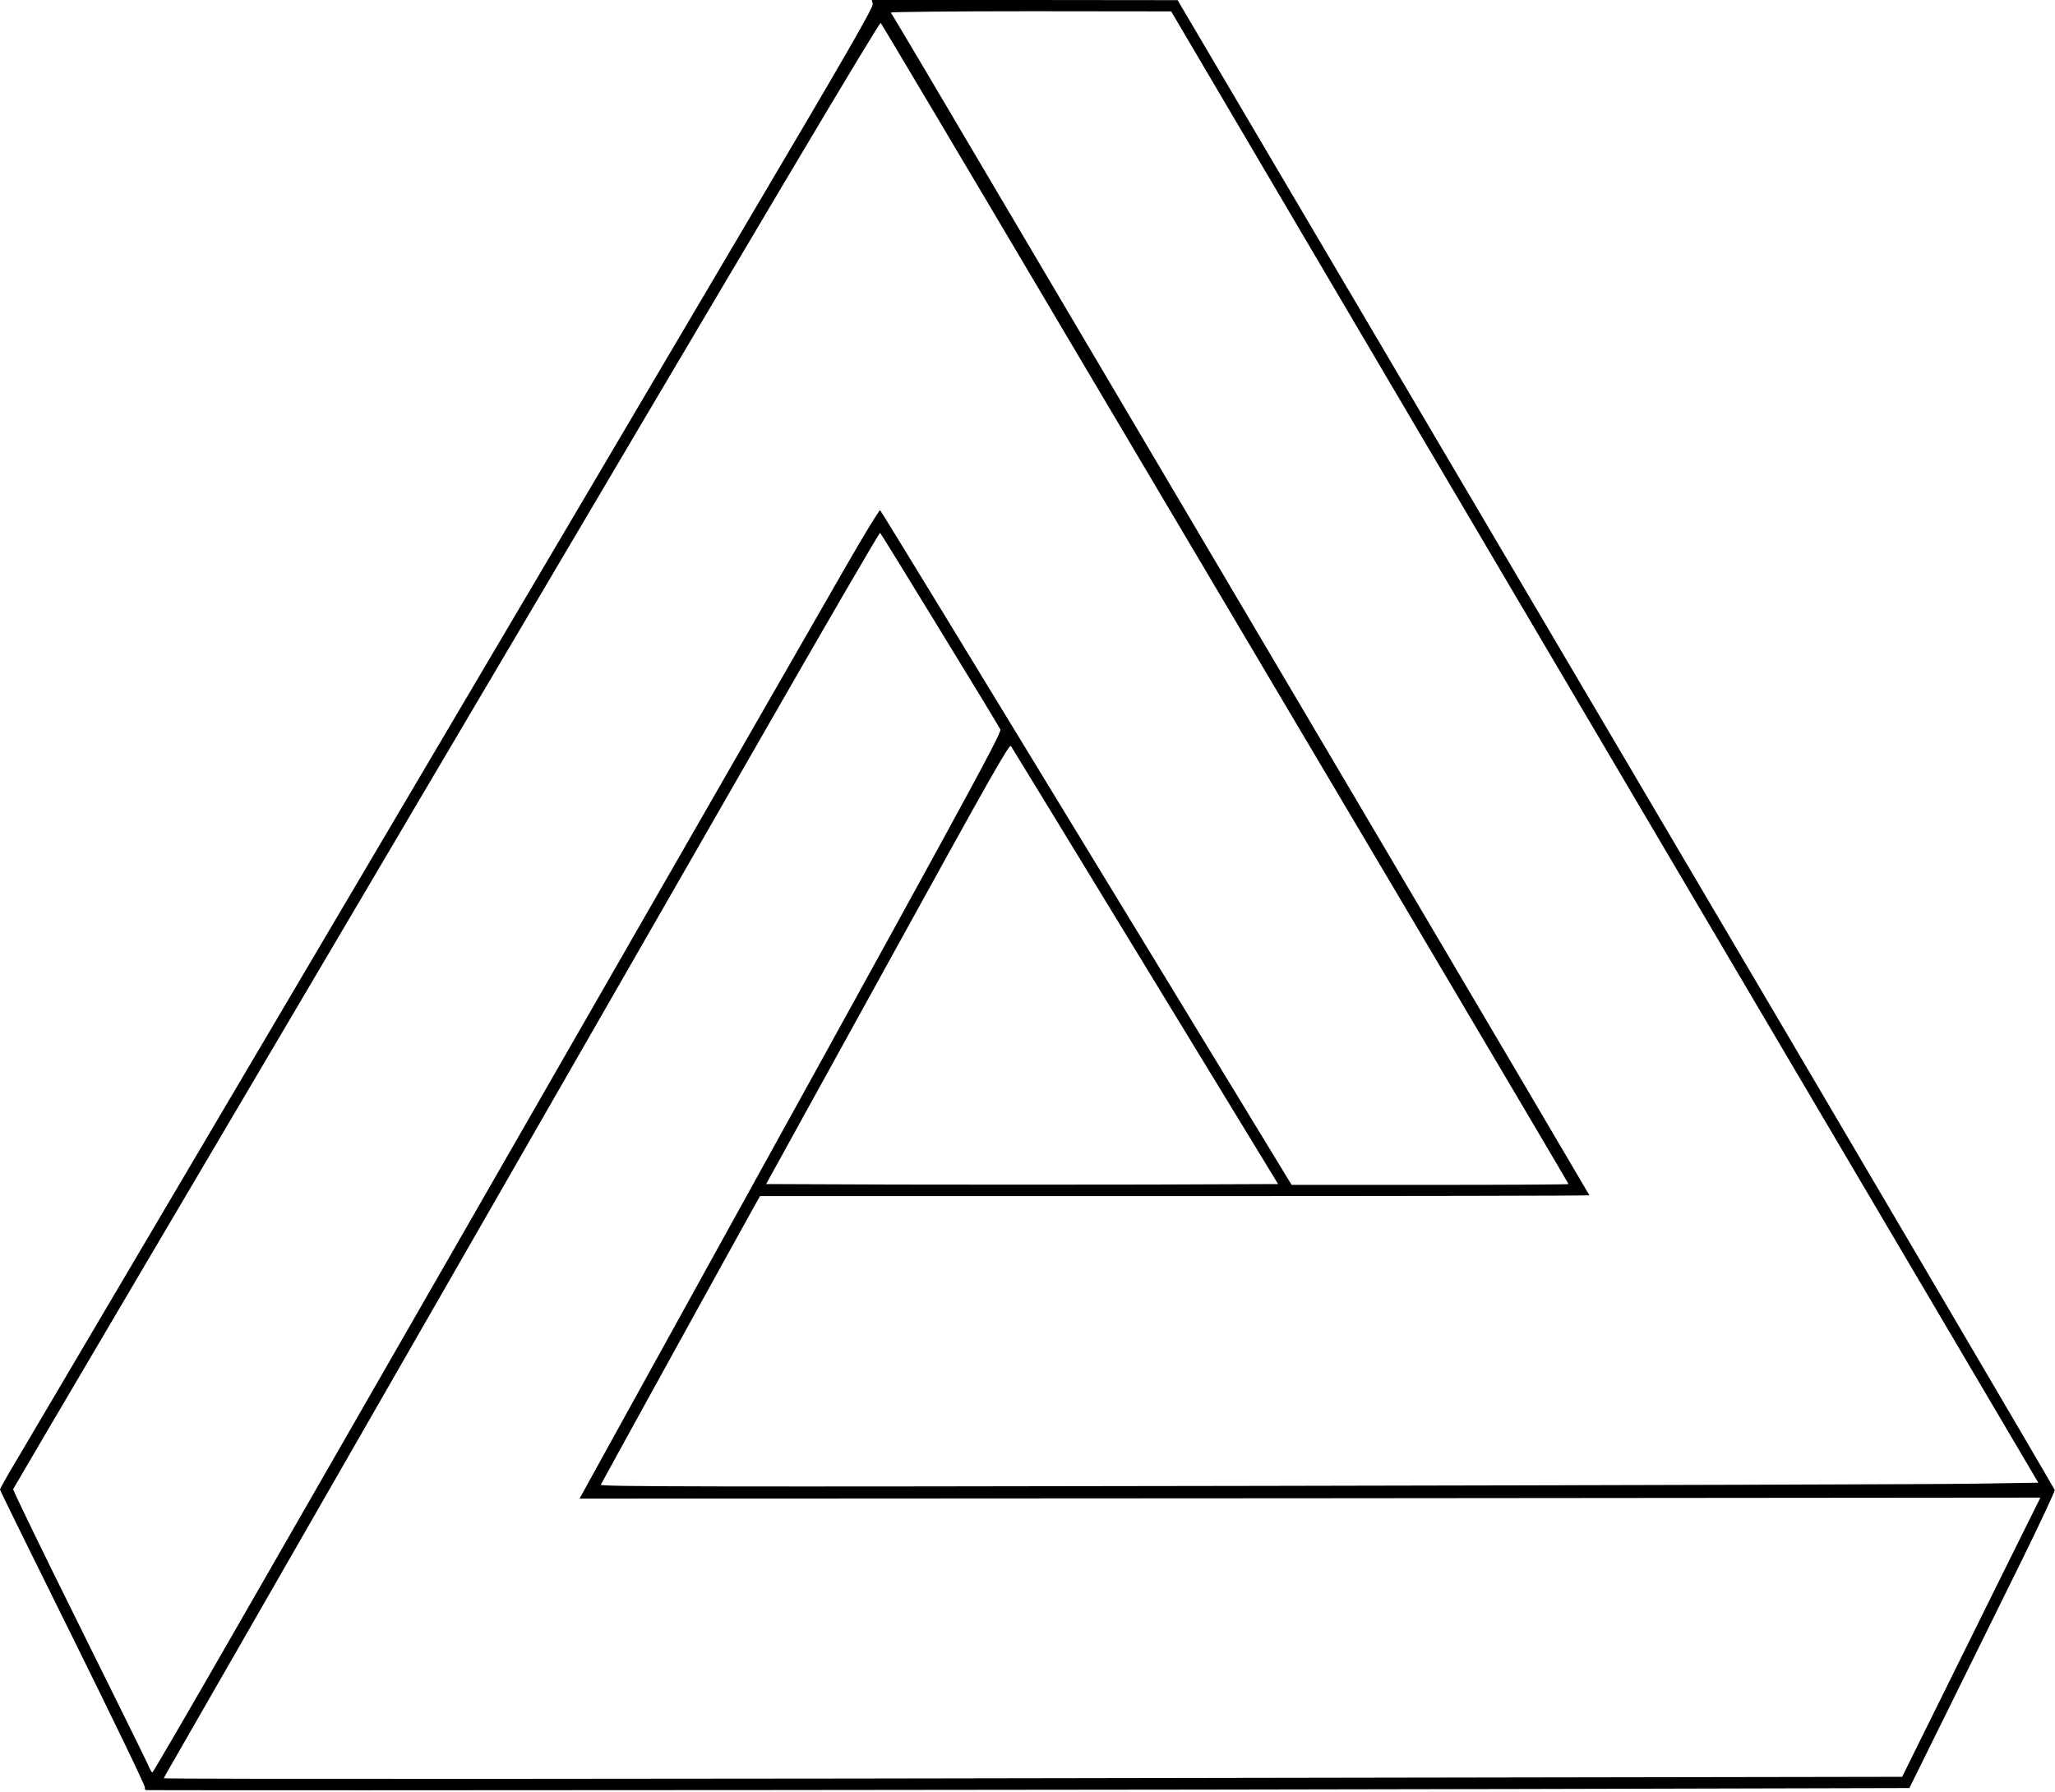
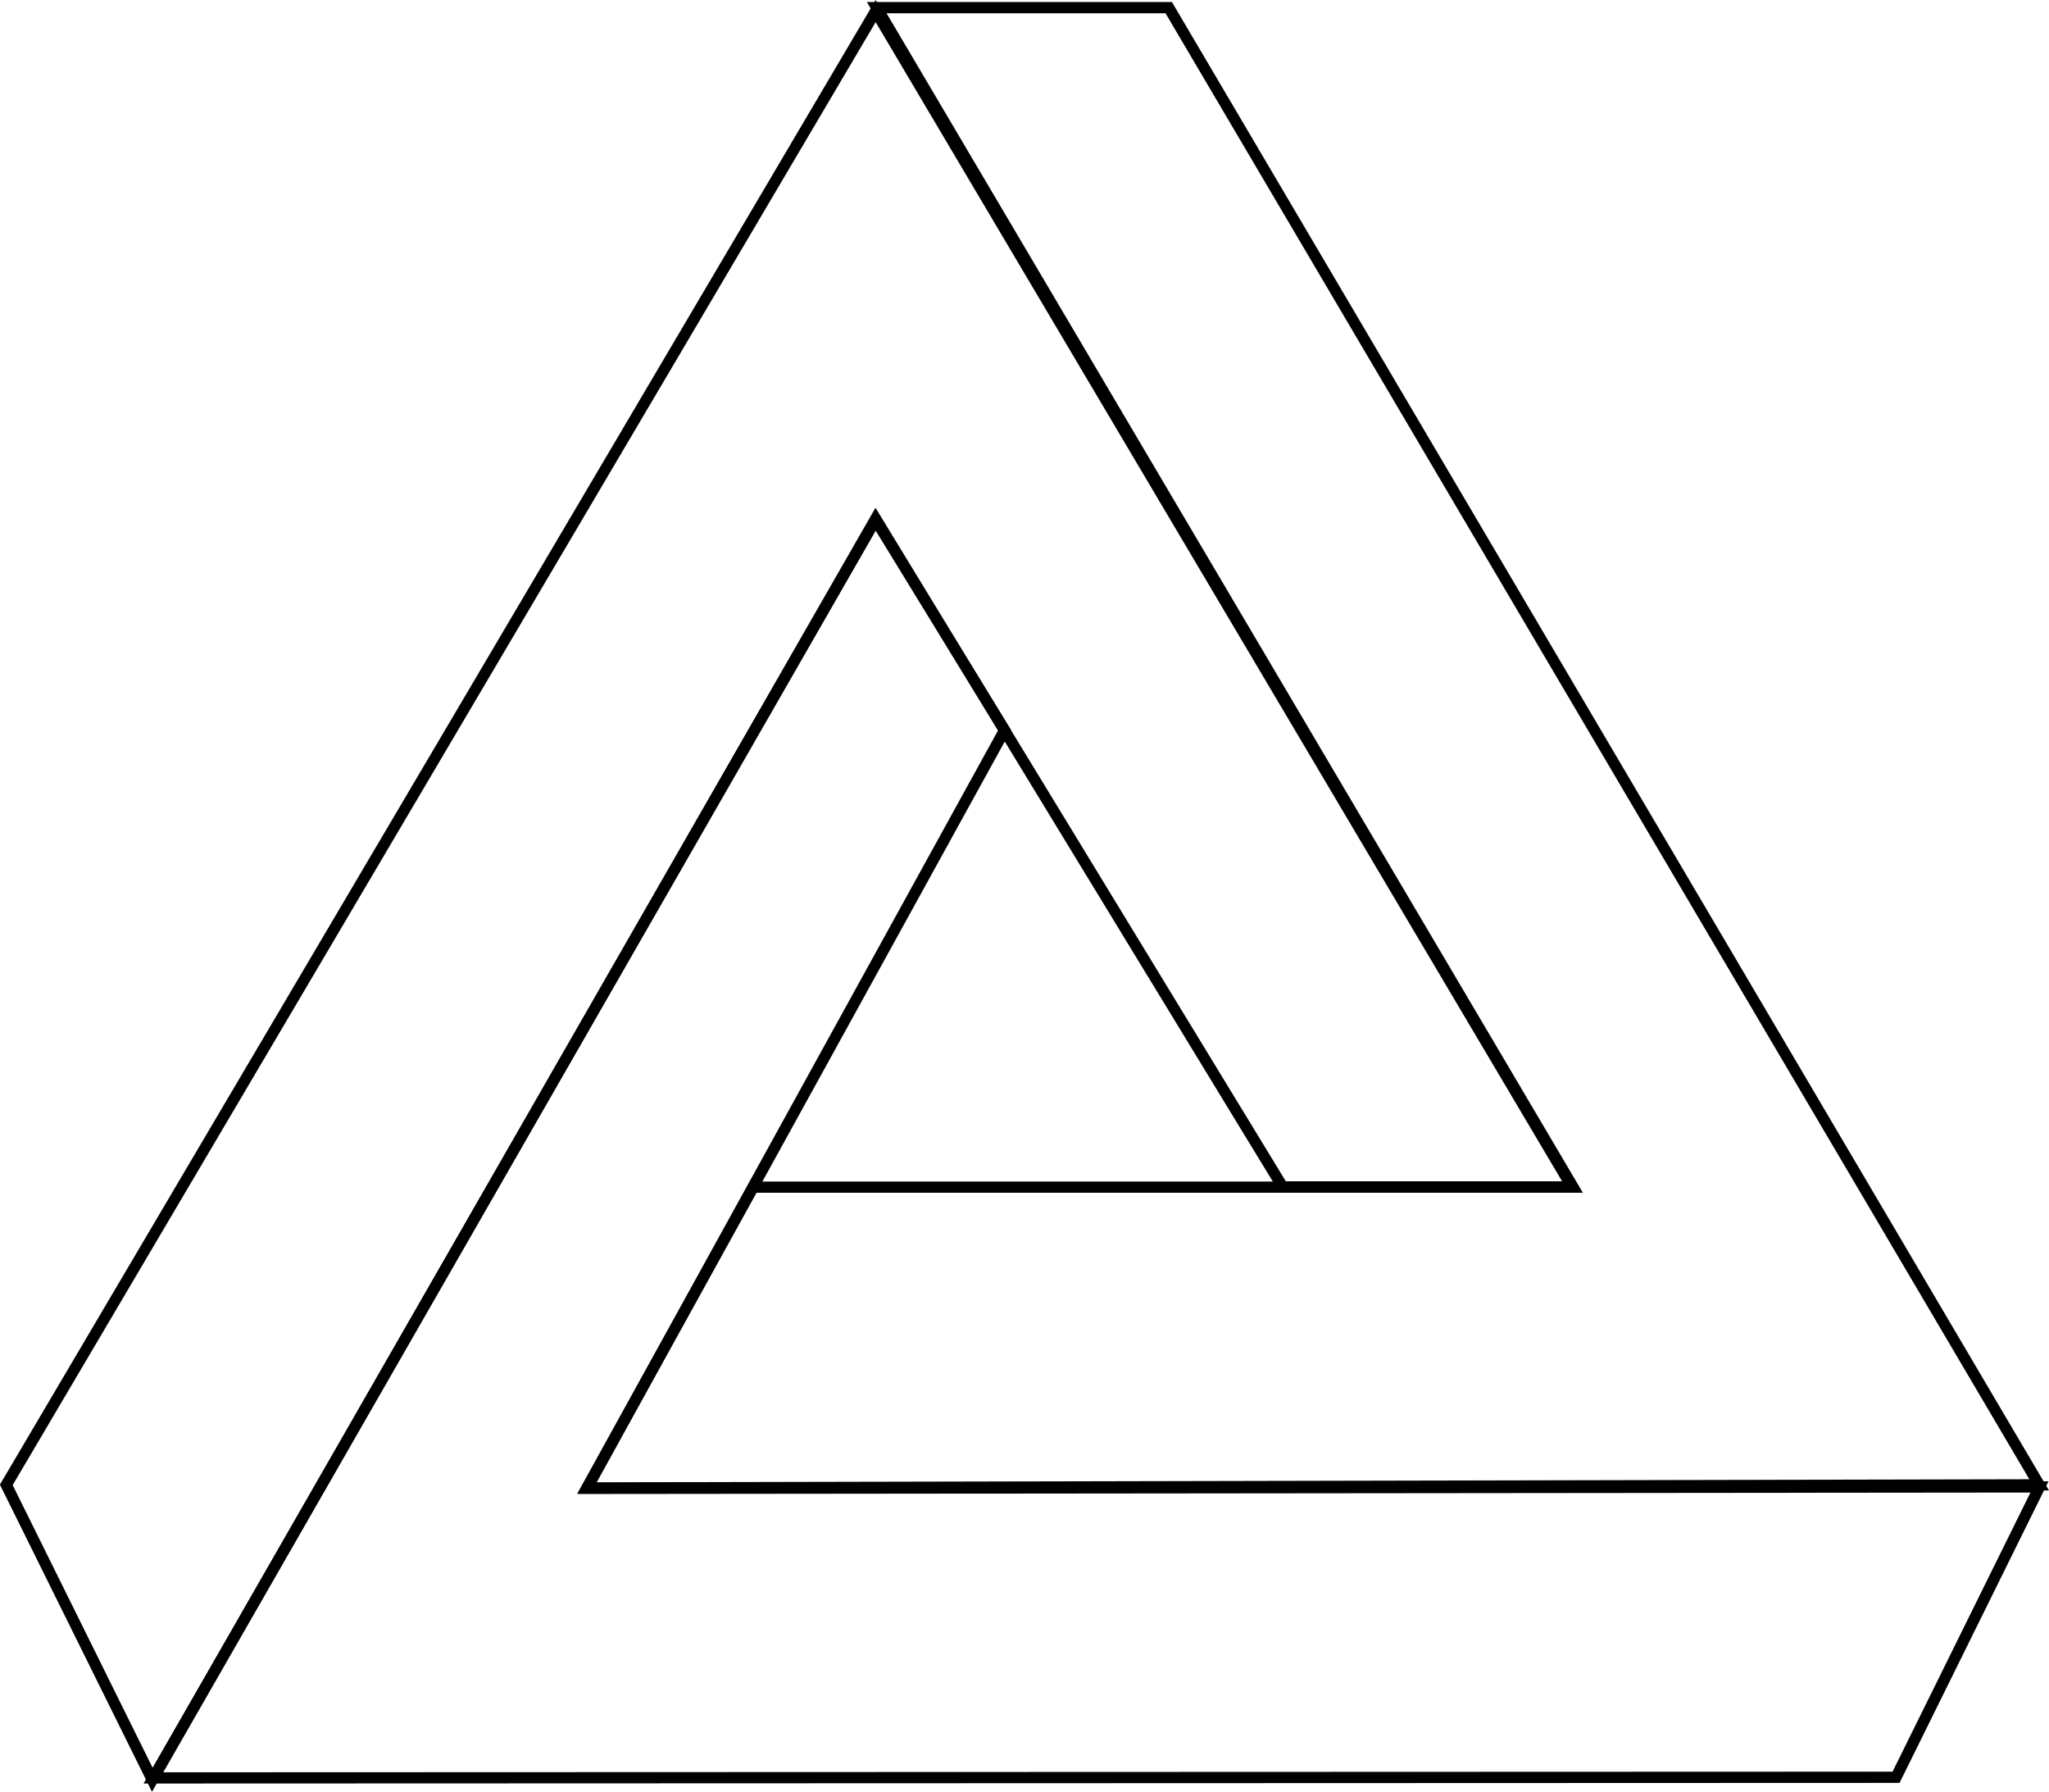
- <svg xmlns="http://www.w3.org/2000/svg" version="1.0" width="1280pt" height="1116pt" viewBox="0 0 1280 1116" preserveAspectRatio="xMidYMid meet">
-   <g transform="translate(0,1116) scale(0.1,-0.1)" fill="#000000" stroke="none">
-     <path d="M5436 11136 c5 -20 -144 -280 -799 -1388 -442 -750 -1622 -2749 -2622 -4443 -1000 -1694 -1862 -3155 -1916 -3247 -55 -91 -99 -171 -99 -176 0 -5 205 -422 455 -926 250 -506 452 -923 448 -931 -3 -10 1 -15 13 -15 679 -3 6807 2 8543 7 l2434 6 250 506 c137 278 341 692 454 920 112 228 203 422 201 431 -2 9 -1231 2101 -2733 4648 l-2730 4631 -953 1 -952 0 6 -24z m2402 -969 c298 -507 1513 -2569 2700 -4582 l2158 -3660 -380 -6 c-210 -4 -2226 -10 -4480 -14 -3435 -6 -4098 -5 -4094 7 5 12 938 1704 976 1770 l16 28 2583 0 c1421 0 2583 2 2583 5 0 2 -667 1133 -1481 2512 -815 1379 -1790 3030 -2167 3668 -376 638 -688 1164 -693 1170 -5 5 -9 13 -9 17 0 4 393 8 873 8 l872 -1 543 -922z m-1246 -1012 c603 -1017 1564 -2641 2137 -3607 572 -967 1041 -1760 1041 -1763 0 -3 -388 -5 -862 -5 l-863 0 -850 1396 c-1217 1999 -1705 2798 -1713 2806 -4 4 -103 -157 -219 -360 -116 -202 -897 -1562 -1735 -3022 -838 -1460 -1760 -3066 -2048 -3567 -288 -502 -527 -913 -531 -913 -4 0 -16 21 -27 48 -11 26 -206 420 -432 876 -226 455 -410 834 -408 841 2 7 1216 2067 2698 4578 2021 3424 2698 4563 2706 4554 6 -7 504 -844 1106 -1862z m-737 -1919 c202 -329 371 -608 376 -620 10 -22 -236 -473 -2395 -4380 -124 -225 -226 -410 -226 -410 0 -1 2047 1 4549 2 l4550 4 -208 -419 c-114 -230 -307 -621 -430 -869 l-223 -451 -3691 -6 c-4075 -8 -7137 -9 -7137 -3 0 2 31 57 69 122 92 160 2707 4714 3640 6340 410 716 749 1299 753 1295 4 -3 172 -276 373 -605z m1280 -2096 l826 -1355 -795 -3 c-437 -1 -1154 -1 -1594 0 l-800 3 757 1373 c651 1182 758 1370 768 1355 7 -10 384 -628 838 -1373z" />
+ <svg xmlns="http://www.w3.org/2000/svg" viewBox="0 0 364.875 319">
+   <g transform="translate(-178.88 -328)" fill="none" stroke="#000" stroke-width="2">
+     <path d="m206.01 644.89-26.011-52.528 154.81-262.39 124 209.35h-51.518l-72.478-118.95z" />
+     <path d="m542.06 592.73-25.54 51.695-310.34 0.112 128.61-224.01 22.981 37.482-74.37 134.98z" />
+     <path d="m335 329.36h52l155 263-258.62 0.554 29.625-53.554h146z" />
  </g>
</svg>
